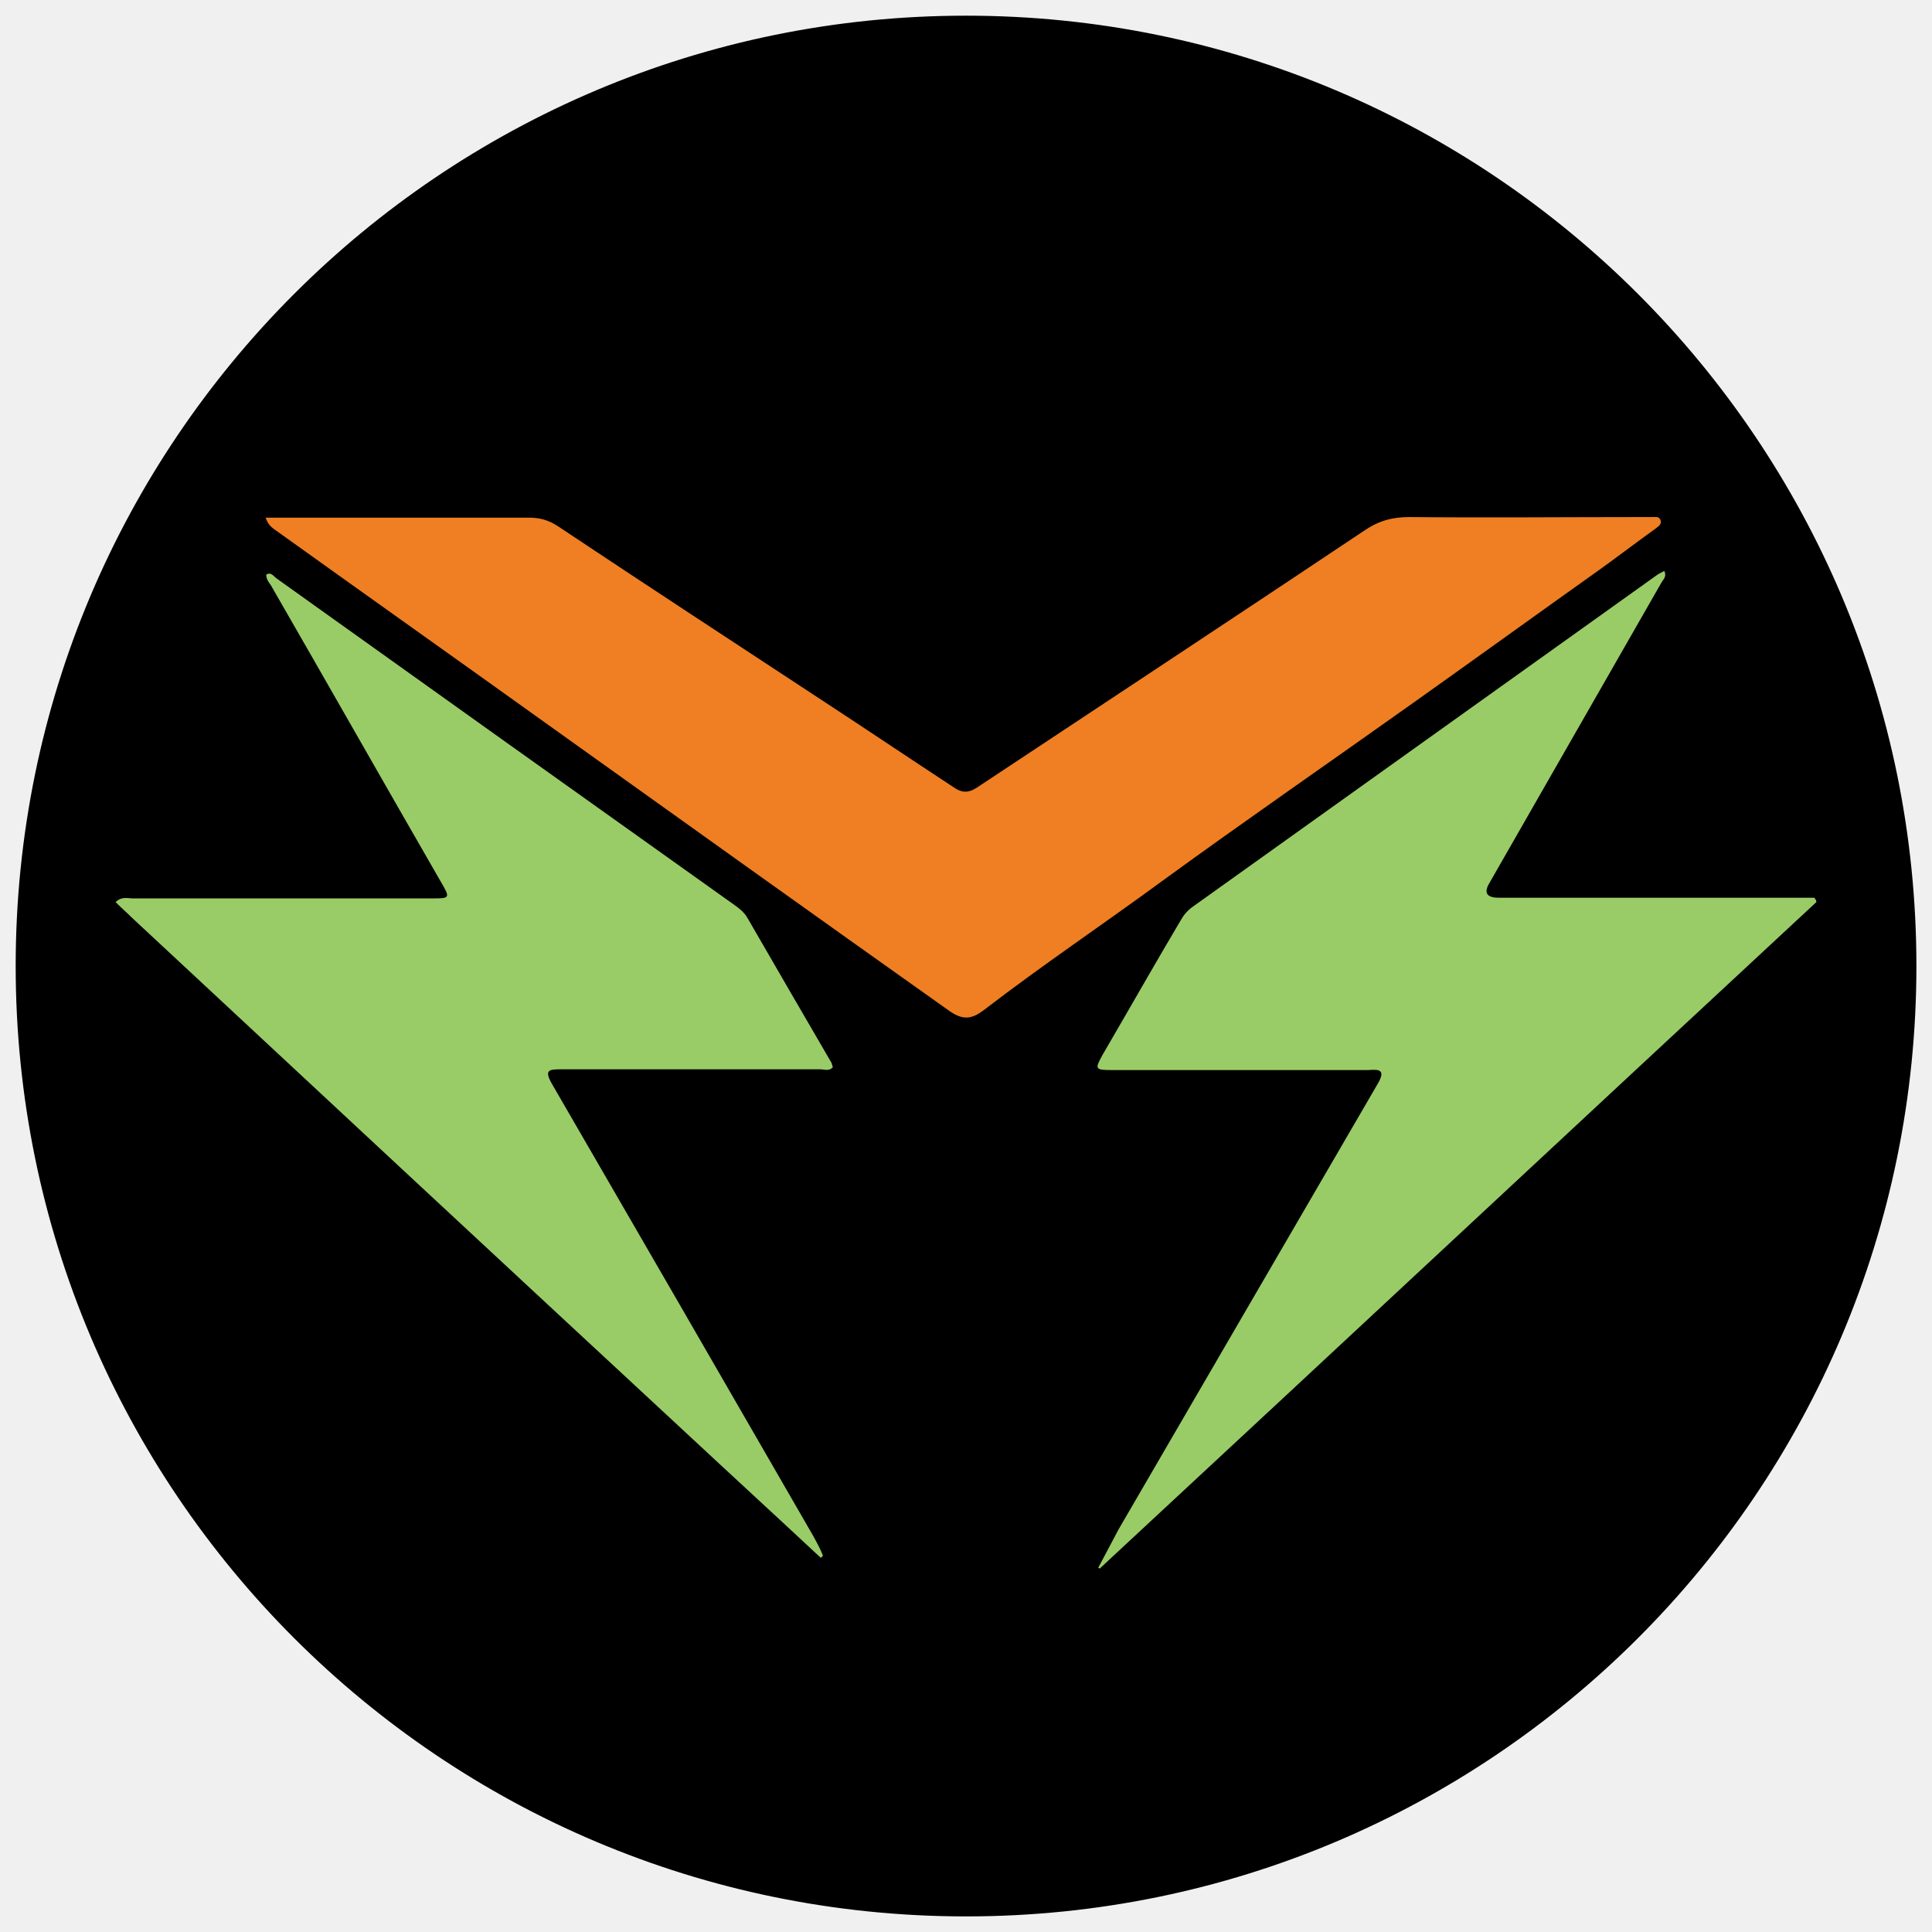
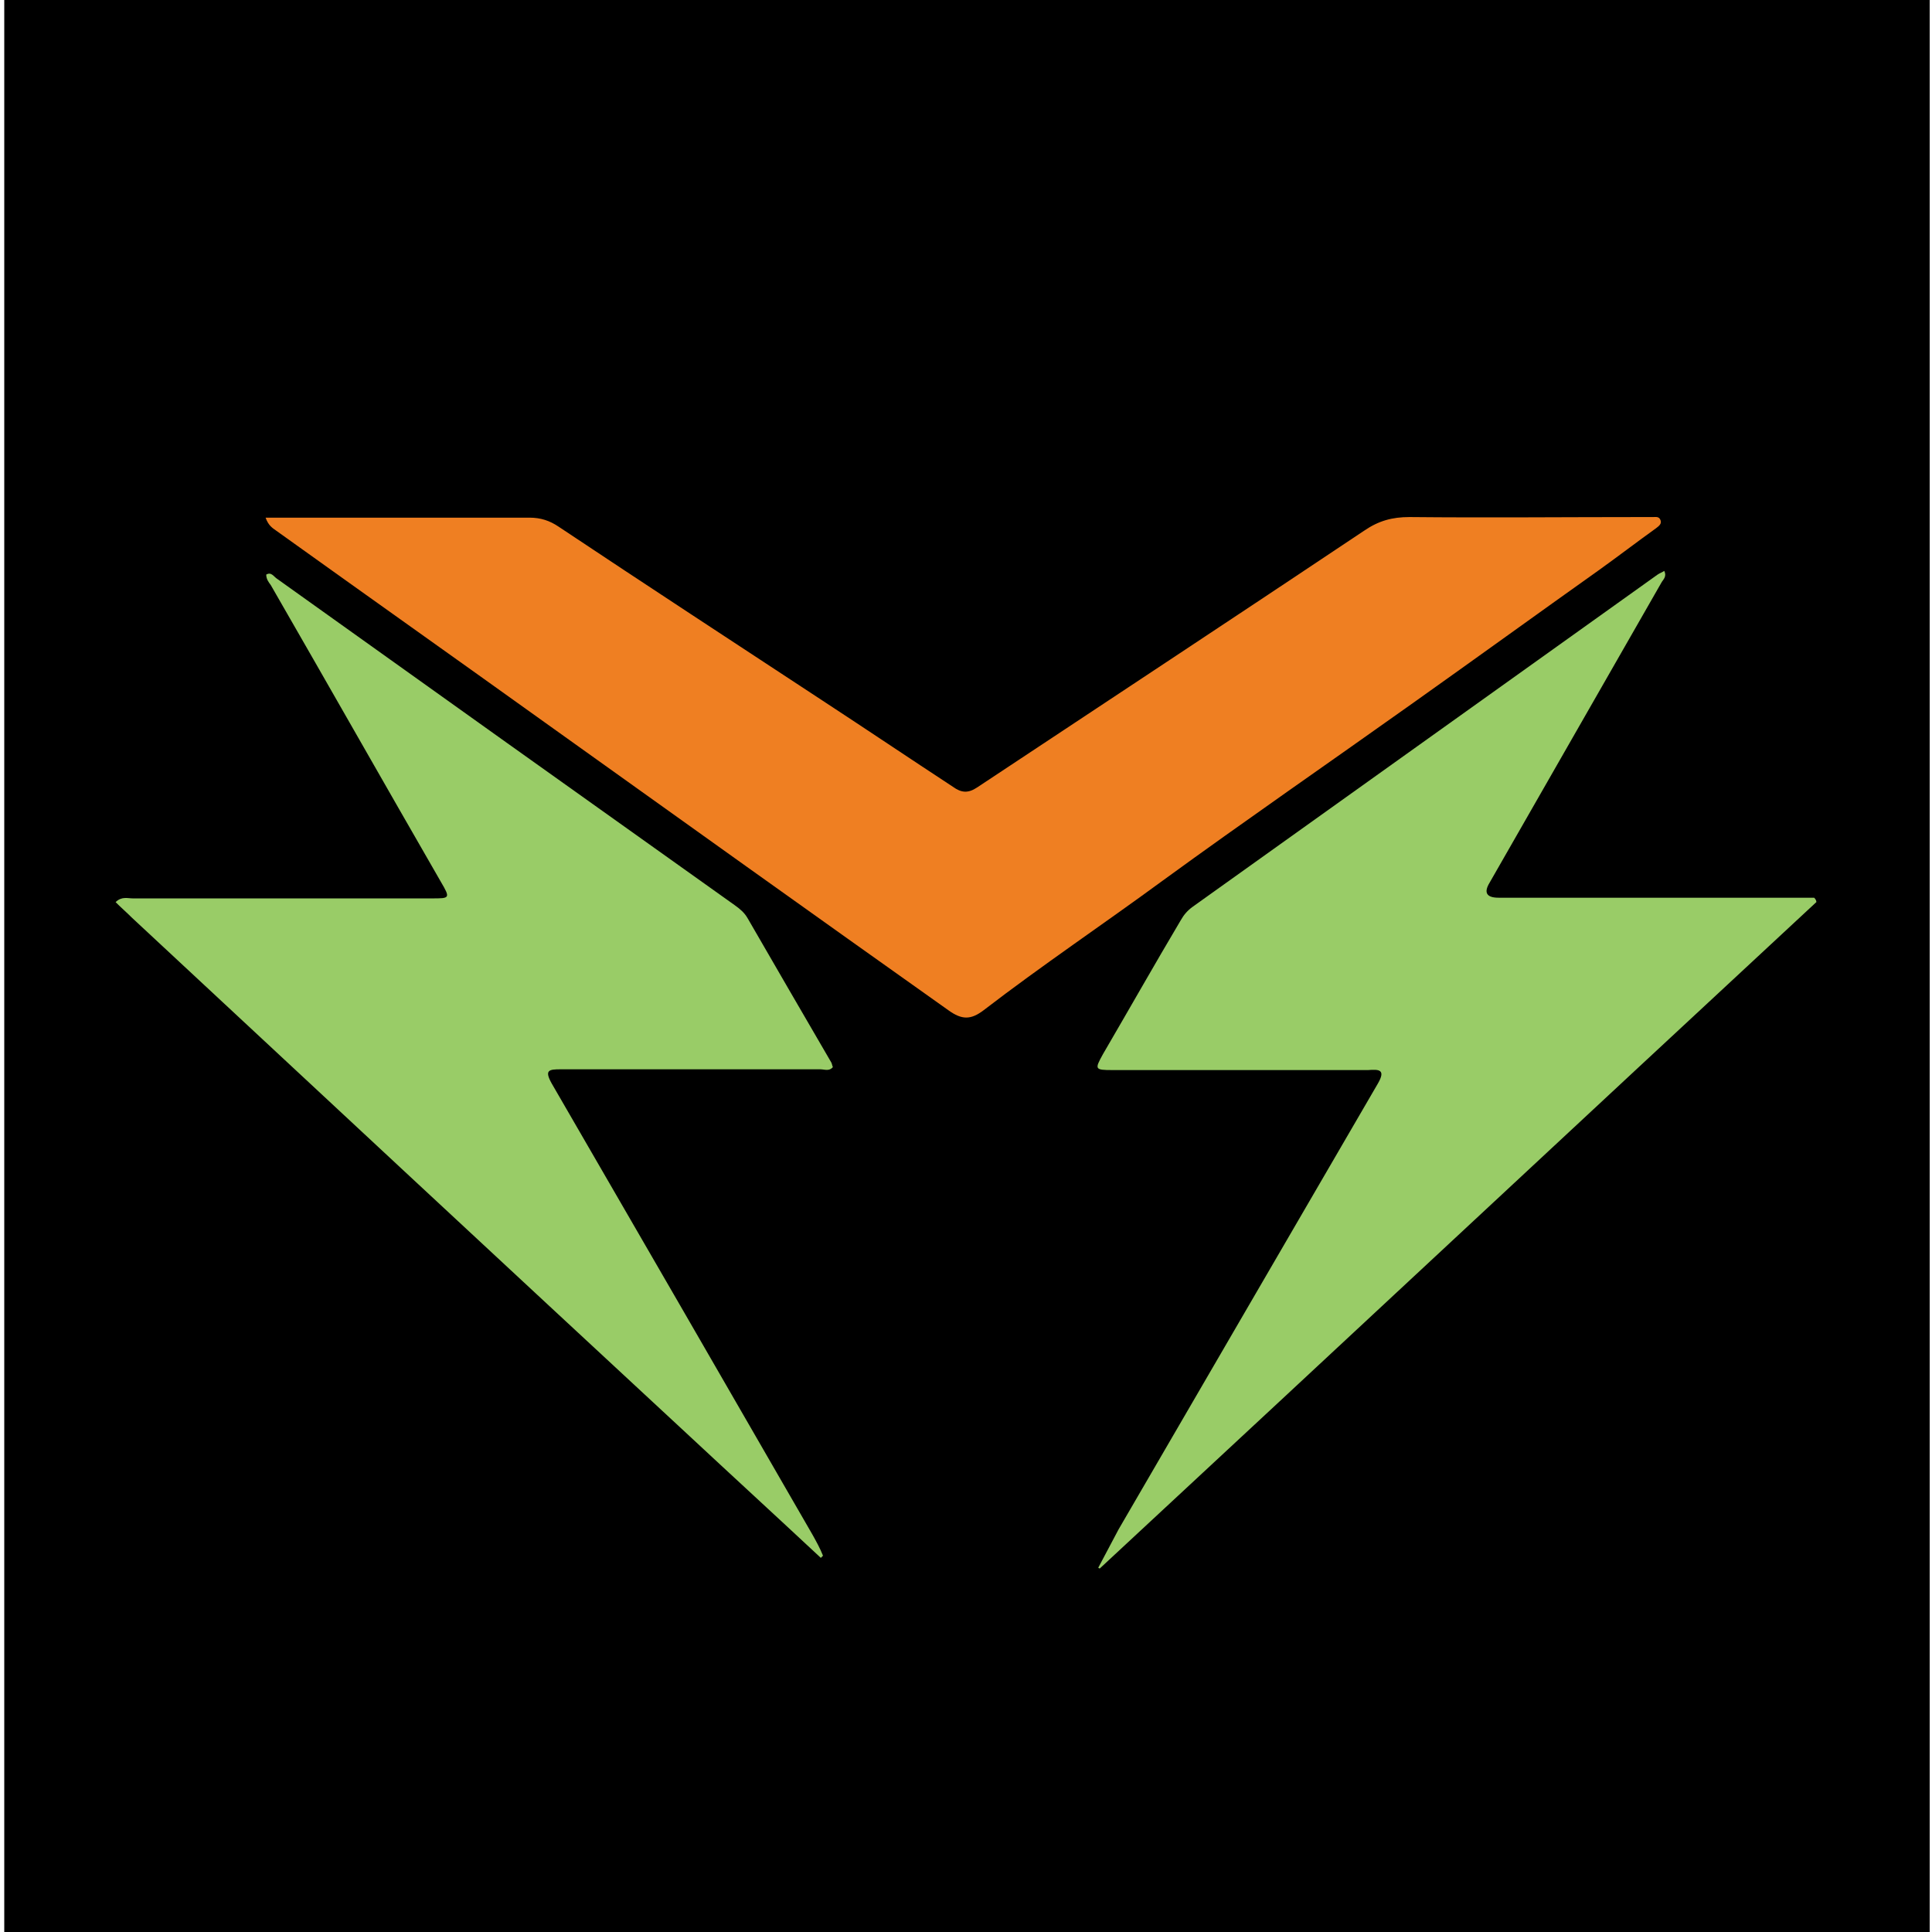
<svg xmlns="http://www.w3.org/2000/svg" id="Layer_1" version="1.1" viewBox="0 0 226.77 226.77">
-   <circle cx="113.39" cy="113.39" r="111.05" stroke="#000" stroke-miterlimit="10" />
-   <path d="M31.17,60.76h30.97c1.32,0,2.38.35,3.43,1.06,10.29,6.86,20.67,13.64,30.97,20.41,5.1,3.34,10.2,6.77,15.31,10.12.97.7,1.76.79,2.82.09,15.13-10.03,30.35-20.06,45.48-30.17,1.67-1.14,3.26-1.58,5.28-1.58,9.15.09,18.3,0,27.45,0h1.14c.35,0,.7-.09.88.35s-.18.7-.53.97c-2.2,1.58-4.4,3.26-6.6,4.84-7.3,5.19-14.6,10.47-21.91,15.66-9.77,6.95-19.71,13.81-29.38,20.85-6.95,5.1-14.16,9.94-21.03,15.22-1.5,1.14-2.55,1.14-4.13,0-15.75-11.17-31.49-22.43-47.24-33.69-10.56-7.57-21.11-15.04-31.67-22.61-.35-.26-.88-.53-1.23-1.5v-.02Z" fill="#ef7f22" />
+   <rect y="-10.62" width="227" height="245.57" stroke="#fff" stroke-miterlimit="10" />
+   <path d="M31.17,60.76h30.97c1.32,0,2.38.35,3.43,1.06,10.29,6.86,20.67,13.64,30.97,20.41,5.1,3.34,10.2,6.77,15.31,10.12.97.7,1.76.79,2.82.09,15.13-10.03,30.35-20.06,45.48-30.17,1.67-1.14,3.26-1.58,5.28-1.58,9.15.09,18.3,0,27.45,0h1.14c.35,0,.7-.09.88.35s-.18.7-.53.97c-2.2,1.58-4.4,3.26-6.6,4.84-7.3,5.19-14.6,10.47-21.91,15.66-9.77,6.95-19.71,13.81-29.38,20.85-6.95,5.1-14.16,9.94-21.03,15.22-1.5,1.14-2.55,1.14-4.13,0-15.75-11.17-31.49-22.43-47.24-33.69-10.56-7.57-21.11-15.04-31.67-22.61-.35-.26-.88-.53-1.23-1.5v-.02h0Z" fill="#ef7f22" />
  <path d="M213.19,105.89c-28.06,26.04-56.04,52.17-84.1,78.21-.09,0-.18-.09-.18-.09.79-1.5,1.58-2.99,2.38-4.49,10.12-17.42,20.32-34.93,30.44-52.34.97-1.67.09-1.67-1.14-1.58h-30c-2.11,0-2.11-.09-1.14-1.85,3.08-5.28,6.07-10.56,9.15-15.75.35-.62.79-1.14,1.41-1.58,18.21-13.02,36.33-25.95,54.54-38.97.26-.18.53-.26.79-.44.35.7-.18,1.06-.35,1.41-6.69,11.7-13.46,23.49-20.15,35.19-.71,1.17-.35,1.76,1.06,1.76h37.04c.18.18.26.35.26.53h0Z" fill="#99cc67" />
  <path d="M96.36,182.87c-5.28-4.93-10.56-9.77-15.84-14.69-21.64-20.06-43.37-40.29-65.01-60.44-.62-.62-1.32-1.23-1.94-1.85.7-.7,1.41-.44,2.02-.44h35.1c2.11,0,2.2,0,1.06-1.94-6.69-11.61-13.28-23.23-19.97-34.84-.26-.35-.53-.7-.53-1.23h0c.62-.35.88.26,1.32.53,17.86,12.76,35.72,25.51,53.66,38.27.62.44,1.14.88,1.5,1.5,3.26,5.63,6.51,11.26,9.85,16.98.09.18.09.35.18.53-.44.53-.97.26-1.5.26h-30.44c-1.41,0-1.94.09-1.06,1.67,10.2,17.59,20.41,35.28,30.61,52.96.44.79.88,1.58,1.23,2.46-.09.09-.18.18-.26.26h.02Z" fill="#99cc67" />
</svg>
